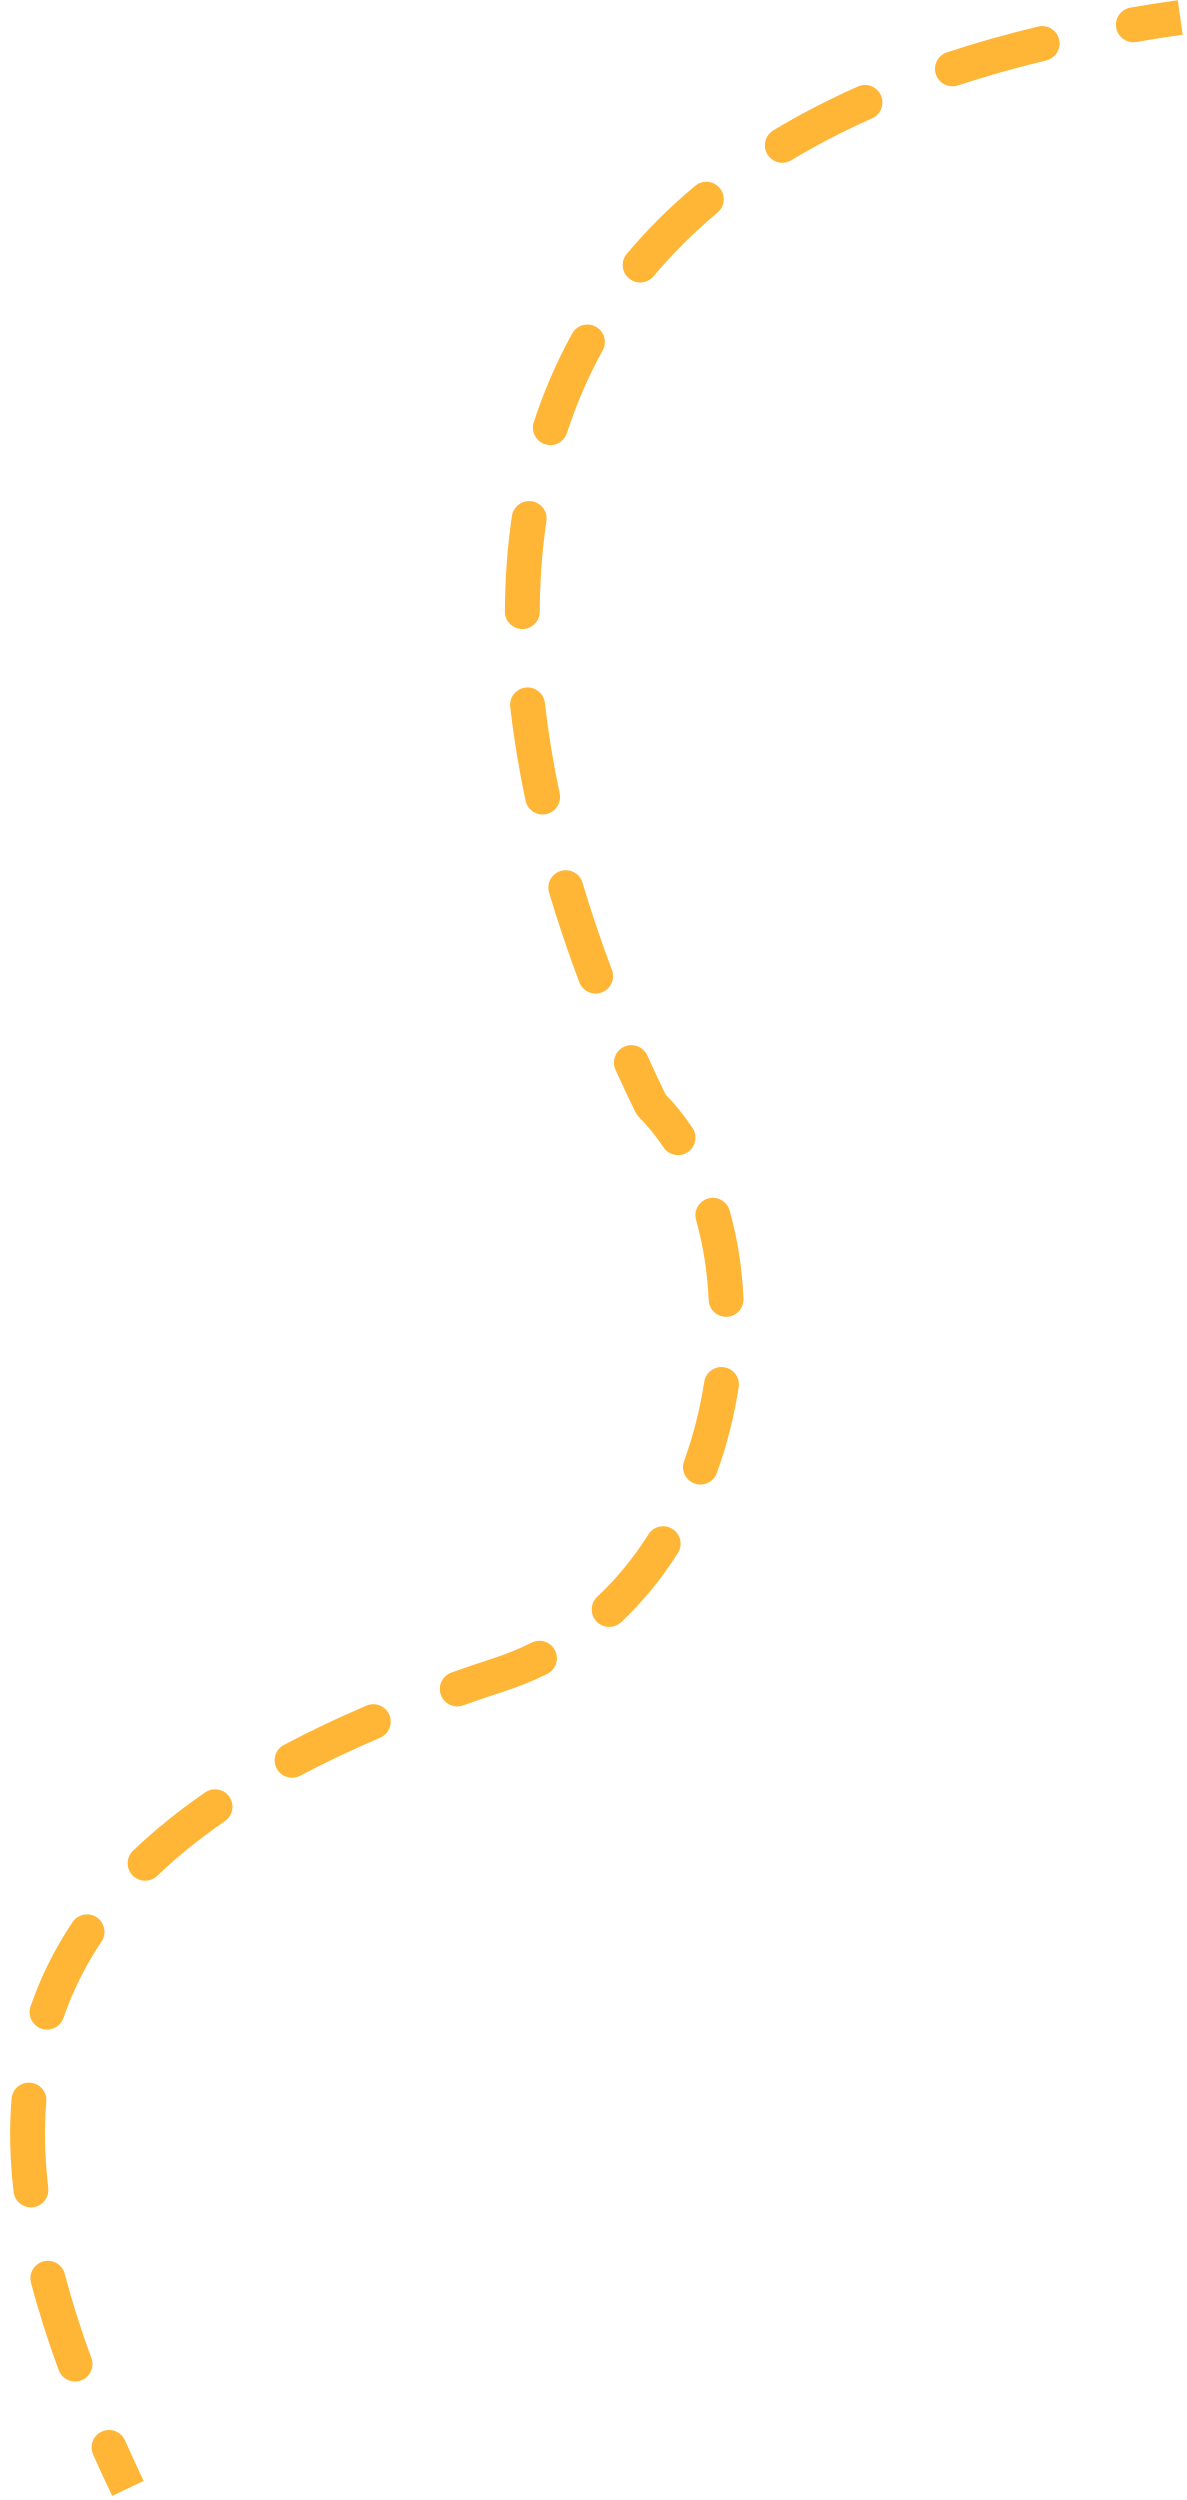
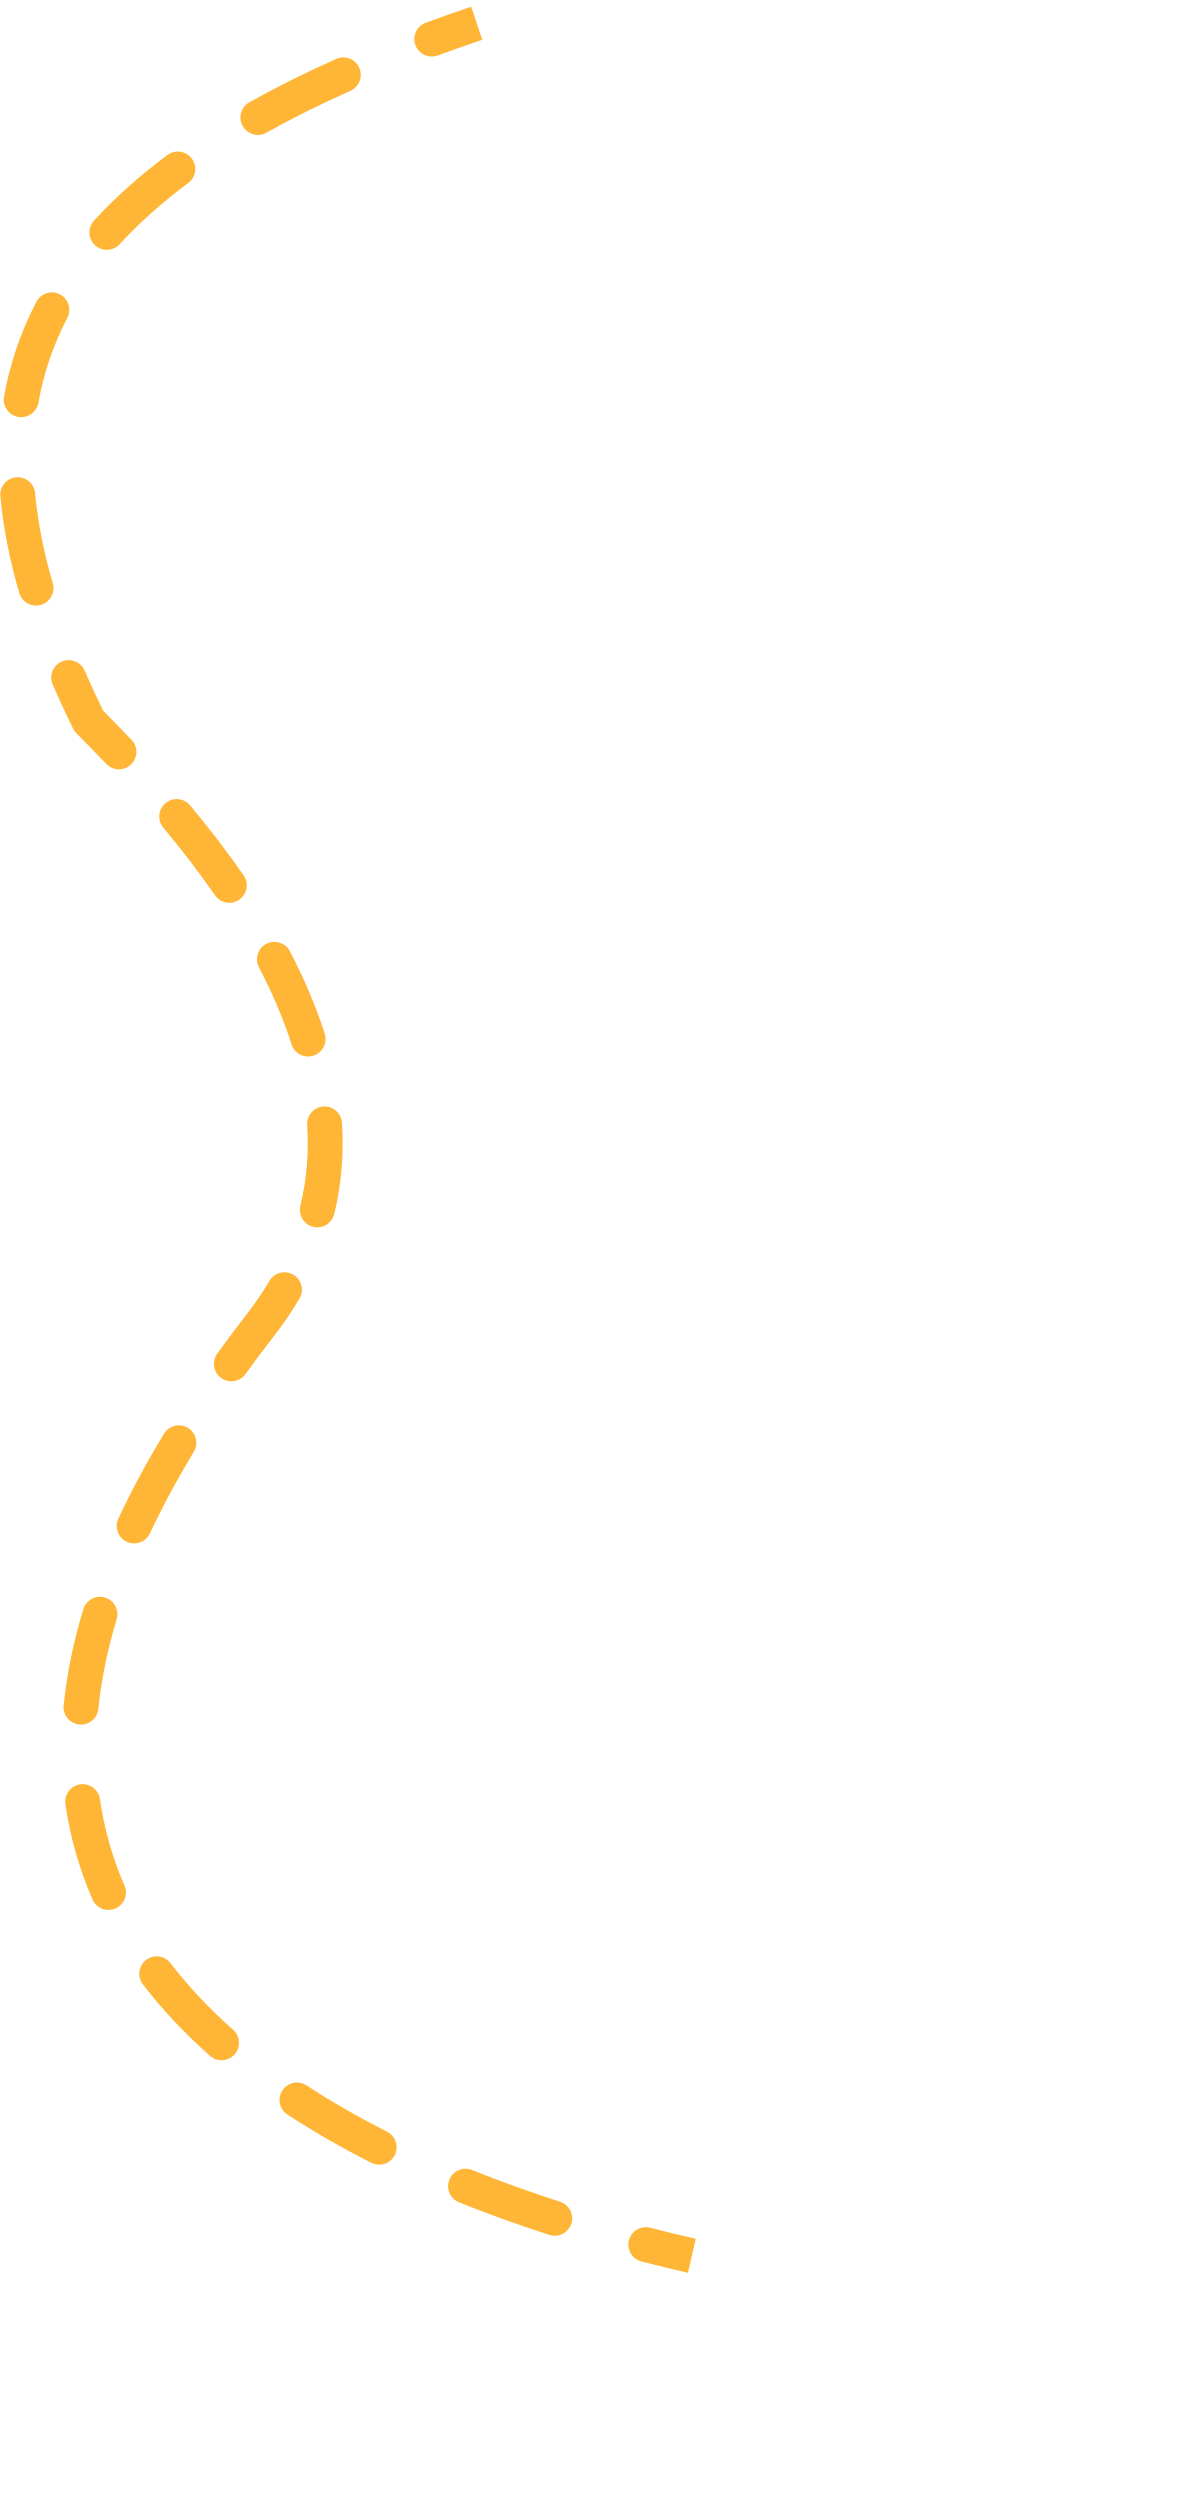
<svg xmlns="http://www.w3.org/2000/svg" class="track1" width="102" height="215" viewBox="0 0 102 215" fill="none">
-   <path id="track1" d="M56 95L54.653 95.66C54.726 95.808 54.822 95.944 54.939 96.061L56 95ZM43 144L42.535 142.574L43 144ZM10.746 209.868C10.409 209.111 9.523 208.771 8.766 209.108C8.009 209.445 7.669 210.331 8.006 211.088L10.746 209.868ZM5.043 203.826C5.329 204.604 6.191 205.003 6.968 204.717C7.746 204.432 8.145 203.57 7.86 202.792L5.043 203.826ZM5.568 195.55C5.359 194.748 4.539 194.268 3.738 194.477C2.936 194.686 2.456 195.505 2.665 196.307L5.568 195.55ZM1.169 188.505C1.264 189.328 2.009 189.917 2.832 189.822C3.655 189.727 4.244 188.982 4.149 188.159L1.169 188.505ZM3.983 180.728C4.05 179.902 3.436 179.178 2.61 179.111C1.784 179.044 1.06 179.658 0.993 180.484L3.983 180.728ZM2.625 172.558C2.356 173.341 2.773 174.194 3.557 174.464C4.34 174.733 5.193 174.316 5.463 173.532L2.625 172.558ZM8.731 166.97C9.192 166.282 9.008 165.35 8.319 164.889C7.631 164.429 6.699 164.613 6.238 165.302L8.731 166.97ZM11.441 159.159C10.843 159.732 10.823 160.681 11.396 161.279C11.969 161.878 12.919 161.898 13.517 161.325L11.441 159.159ZM19.345 156.618C20.027 156.148 20.199 155.214 19.729 154.531C19.258 153.849 18.324 153.678 17.642 154.148L19.345 156.618ZM24.415 150.061C23.684 150.45 23.406 151.358 23.794 152.09C24.183 152.821 25.091 153.099 25.823 152.711L24.415 150.061ZM32.693 149.441C33.454 149.115 33.808 148.234 33.482 147.472C33.156 146.711 32.274 146.357 31.512 146.683L32.693 149.441ZM38.821 143.837C38.041 144.114 37.633 144.972 37.91 145.753C38.187 146.533 39.044 146.942 39.825 146.664L38.821 143.837ZM47.066 143.95C47.807 143.579 48.107 142.678 47.737 141.937C47.366 141.196 46.465 140.896 45.724 141.266L47.066 143.95ZM51.363 137.322C50.758 137.888 50.728 138.837 51.294 139.442C51.861 140.046 52.81 140.077 53.414 139.51L51.363 137.322ZM58.3 133.559C58.743 132.859 58.534 131.932 57.834 131.489C57.133 131.047 56.207 131.256 55.764 131.956L58.3 133.559ZM58.828 125.659C58.546 126.438 58.949 127.298 59.728 127.58C60.507 127.862 61.367 127.459 61.649 126.68L58.828 125.659ZM63.527 119.293C63.653 118.474 63.091 117.709 62.272 117.583C61.453 117.458 60.688 118.02 60.562 118.839L63.527 119.293ZM60.947 111.816C60.984 112.643 61.686 113.284 62.513 113.246C63.341 113.209 63.981 112.507 63.944 111.68L60.947 111.816ZM62.748 104.103C62.522 103.306 61.693 102.842 60.896 103.068C60.099 103.294 59.636 104.123 59.861 104.92L62.748 104.103ZM57.061 98.67C57.519 99.361 58.45 99.549 59.14 99.091C59.83 98.633 60.019 97.702 59.561 97.012L57.061 98.67ZM55.666 90.766C55.326 90.011 54.437 89.675 53.682 90.016C52.927 90.357 52.591 91.245 52.932 92L55.666 90.766ZM49.82 84.475C50.112 85.25 50.977 85.642 51.752 85.351C52.528 85.059 52.92 84.194 52.628 83.419L49.82 84.475ZM50.094 75.909C49.858 75.115 49.023 74.663 48.229 74.899C47.435 75.136 46.983 75.971 47.219 76.765L50.094 75.909ZM45.198 68.859C45.37 69.669 46.166 70.187 46.977 70.015C47.787 69.844 48.305 69.047 48.133 68.237L45.198 68.859ZM46.86 60.451C46.767 59.628 46.025 59.036 45.201 59.129C44.378 59.222 43.786 59.965 43.879 60.788L46.86 60.451ZM43.421 52.594C43.417 53.422 44.086 54.097 44.914 54.1C45.743 54.104 46.417 53.435 46.421 52.607L43.421 52.594ZM46.993 44.812C47.114 43.993 46.548 43.23 45.728 43.109C44.909 42.988 44.146 43.554 44.025 44.374L46.993 44.812ZM45.904 36.312C45.647 37.099 46.077 37.946 46.865 38.203C47.652 38.46 48.499 38.029 48.756 37.242L45.904 36.312ZM51.832 30.135C52.232 29.41 51.968 28.497 51.243 28.097C50.518 27.697 49.605 27.961 49.205 28.686L51.832 30.135ZM53.903 21.833C53.371 22.468 53.455 23.415 54.091 23.946C54.726 24.478 55.672 24.394 56.204 23.759L53.903 21.833ZM61.706 18.285C62.342 17.754 62.427 16.808 61.896 16.172C61.366 15.536 60.42 15.451 59.784 15.982L61.706 18.285ZM66.504 11.213C65.795 11.642 65.567 12.564 65.995 13.273C66.424 13.982 67.346 14.21 68.055 13.781L66.504 11.213ZM74.999 10.178C75.756 9.842 76.096 8.955 75.76 8.198C75.423 7.441 74.536 7.101 73.779 7.437L74.999 10.178ZM81.442 4.498C80.655 4.757 80.227 5.604 80.485 6.391C80.744 7.178 81.592 7.607 82.379 7.348L81.442 4.498ZM89.974 5.2C90.78 5.005 91.275 4.195 91.081 3.39C90.887 2.585 90.077 2.089 89.272 2.283L89.974 5.2ZM97.218 0.653C96.401 0.794 95.853 1.569 95.993 2.386C96.134 3.202 96.909 3.75 97.726 3.61L97.218 0.653ZM12.354 213.355C11.795 212.181 11.258 211.018 10.746 209.868L8.006 211.088C8.529 212.263 9.076 213.449 9.645 214.645L12.354 213.355ZM7.86 202.792C6.949 200.312 6.18 197.898 5.568 195.55L2.665 196.307C3.305 198.762 4.105 201.269 5.043 203.826L7.86 202.792ZM4.149 188.159C3.851 185.589 3.789 183.113 3.983 180.728L0.993 180.484C0.781 183.089 0.851 185.764 1.169 188.505L4.149 188.159ZM5.463 173.532C6.241 171.268 7.319 169.081 8.731 166.97L6.238 165.302C4.684 167.625 3.489 170.044 2.625 172.558L5.463 173.532ZM13.517 161.325C15.203 159.708 17.139 158.139 19.345 156.618L17.642 154.148C15.318 155.751 13.255 157.42 11.441 159.159L13.517 161.325ZM25.823 152.711C27.935 151.588 30.222 150.498 32.693 149.441L31.512 146.683C28.972 147.77 26.609 148.896 24.415 150.061L25.823 152.711ZM39.825 146.664C41.005 146.246 42.218 145.833 43.465 145.426L42.535 142.574C41.264 142.988 40.026 143.409 38.821 143.837L39.825 146.664ZM43.465 145.426C44.722 145.016 45.922 144.521 47.066 143.95L45.724 141.266C44.712 141.772 43.65 142.21 42.535 142.574L43.465 145.426ZM53.414 139.51C55.299 137.744 56.926 135.732 58.3 133.559L55.764 131.956C54.515 133.932 53.047 135.743 51.363 137.322L53.414 139.51ZM61.649 126.68C62.519 124.28 63.144 121.792 63.527 119.293L60.562 118.839C60.208 121.15 59.629 123.448 58.828 125.659L61.649 126.68ZM63.944 111.68C63.825 109.062 63.428 106.504 62.748 104.103L59.861 104.92C60.474 107.081 60.837 109.408 60.947 111.816L63.944 111.68ZM59.561 97.012C58.824 95.901 57.991 94.87 57.061 93.939L54.939 96.061C55.719 96.84 56.426 97.714 57.061 98.67L59.561 97.012ZM57.347 94.34C56.797 93.218 56.234 92.024 55.666 90.766L52.932 92C53.513 93.288 54.09 94.51 54.653 95.66L57.347 94.34ZM52.628 83.419C51.731 81.033 50.872 78.518 50.094 75.909L47.219 76.765C48.019 79.448 48.901 82.03 49.82 84.475L52.628 83.419ZM48.133 68.237C47.592 65.682 47.157 63.078 46.86 60.451L43.879 60.788C44.187 63.52 44.639 66.219 45.198 68.859L48.133 68.237ZM46.421 52.607C46.433 49.992 46.613 47.386 46.993 44.812L44.025 44.374C43.623 47.101 43.433 49.85 43.421 52.594L46.421 52.607ZM48.756 37.242C49.549 34.81 50.564 32.434 51.832 30.135L49.205 28.686C47.842 31.158 46.752 33.709 45.904 36.312L48.756 37.242ZM56.204 23.759C57.799 21.852 59.625 20.021 61.706 18.285L59.784 15.982C57.569 17.83 55.616 19.787 53.903 21.833L56.204 23.759ZM68.055 13.781C70.174 12.502 72.484 11.297 74.999 10.178L73.779 7.437C71.157 8.604 68.736 9.866 66.504 11.213L68.055 13.781ZM82.379 7.348C84.761 6.564 87.291 5.846 89.974 5.2L89.272 2.283C86.514 2.948 83.906 3.688 81.442 4.498L82.379 7.348ZM97.726 3.61C99.023 3.387 100.352 3.178 101.711 2.985L101.289 0.015C99.901 0.212 98.544 0.425 97.218 0.653L97.726 3.61Z" fill="#FFB636" />
+   <path id="track1" d="M7.629 62L6.281 62.66C6.354 62.808 6.451 62.944 6.568 63.061L7.629 62ZM22.362 114L21.176 113.081L22.362 114ZM36.614 1.954C35.837 2.24 35.438 3.102 35.724 3.88C36.01 4.657 36.872 5.056 37.65 4.77L36.614 1.954ZM30.134 7.809C30.891 7.471 31.23 6.585 30.893 5.828C30.556 5.071 29.669 4.731 28.912 5.069L30.134 7.809ZM21.445 8.794C20.723 9.199 20.466 10.113 20.871 10.836C21.276 11.559 22.19 11.816 22.913 11.411L21.445 8.794ZM16.191 15.736C16.855 15.241 16.992 14.301 16.497 13.637C16.002 12.973 15.062 12.836 14.398 13.331L16.191 15.736ZM8.082 18.972C7.522 19.583 7.563 20.532 8.174 21.091C8.784 21.651 9.733 21.61 10.293 21L8.082 18.972ZM5.79 27.34C6.173 26.605 5.888 25.7 5.153 25.317C4.419 24.934 3.513 25.219 3.13 25.953L5.79 27.34ZM0.347 34.113C0.202 34.928 0.746 35.707 1.561 35.852C2.377 35.998 3.156 35.454 3.301 34.639L0.347 34.113ZM3.02 42.407C2.944 41.582 2.214 40.975 1.389 41.05C0.564 41.126 -0.043 41.856 0.032 42.681L3.02 42.407ZM1.656 50.998C1.887 51.793 2.719 52.251 3.515 52.021C4.31 51.79 4.768 50.958 4.538 50.162L1.656 50.998ZM7.282 57.676C6.952 56.916 6.069 56.567 5.309 56.897C4.549 57.226 4.2 58.11 4.529 58.87L7.282 57.676ZM9.141 65.697C9.712 66.297 10.662 66.321 11.262 65.75C11.862 65.179 11.886 64.229 11.315 63.629L9.141 65.697ZM16.348 69.259C15.817 68.623 14.871 68.537 14.235 69.067C13.599 69.598 13.513 70.544 14.043 71.18L16.348 69.259ZM18.488 76.995C18.96 77.676 19.895 77.845 20.576 77.374C21.257 76.902 21.426 75.968 20.955 75.287L18.488 76.995ZM24.928 81.806C24.544 81.072 23.637 80.788 22.904 81.173C22.169 81.557 21.886 82.463 22.27 83.197L24.928 81.806ZM25.069 89.812C25.319 90.602 26.163 91.038 26.952 90.788C27.742 90.537 28.179 89.694 27.928 88.904L25.069 89.812ZM29.412 96.56C29.359 95.733 28.646 95.106 27.82 95.159C26.993 95.212 26.365 95.924 26.418 96.751L29.412 96.56ZM25.831 103.696C25.635 104.501 26.129 105.312 26.934 105.508C27.739 105.704 28.55 105.21 28.746 104.405L25.831 103.696ZM25.756 111.679C26.178 110.967 25.942 110.047 25.229 109.625C24.516 109.203 23.596 109.439 23.174 110.152L25.756 111.679ZM18.68 116.413C18.195 117.085 18.346 118.022 19.017 118.508C19.689 118.993 20.627 118.842 21.112 118.17L18.68 116.413ZM16.668 124.855C17.097 124.146 16.87 123.224 16.161 122.795C15.452 122.366 14.53 122.593 14.101 123.301L16.668 124.855ZM10.179 130.596C9.828 131.346 10.152 132.239 10.902 132.59C11.652 132.941 12.545 132.617 12.896 131.867L10.179 130.596ZM10.034 139.261C10.274 138.468 9.825 137.631 9.032 137.391C8.24 137.151 7.402 137.599 7.162 138.392L10.034 139.261ZM5.473 146.665C5.389 147.489 5.99 148.224 6.815 148.308C7.639 148.391 8.374 147.79 8.457 146.966L5.473 146.665ZM8.593 154.723C8.475 153.903 7.715 153.335 6.895 153.453C6.075 153.571 5.506 154.332 5.624 155.151L8.593 154.723ZM7.954 163.353C8.285 164.112 9.168 164.46 9.928 164.13C10.688 163.799 11.036 162.916 10.705 162.156L7.954 163.353ZM14.668 168.834C14.165 168.176 13.223 168.051 12.565 168.554C11.908 169.058 11.782 169.999 12.286 170.657L14.668 168.834ZM18.059 176.806C18.679 177.355 19.627 177.297 20.176 176.677C20.725 176.057 20.668 175.109 20.047 174.559L18.059 176.806ZM26.361 179.343C25.667 178.89 24.738 179.084 24.284 179.777C23.831 180.471 24.025 181.4 24.718 181.854L26.361 179.343ZM31.933 186C32.672 186.374 33.574 186.078 33.949 185.339C34.323 184.6 34.027 183.697 33.288 183.323L31.933 186ZM40.596 186.62C39.828 186.311 38.954 186.684 38.645 187.452C38.336 188.221 38.709 189.095 39.478 189.403L40.596 186.62ZM47.247 192.203C48.035 192.457 48.88 192.024 49.135 191.235C49.389 190.447 48.955 189.602 48.167 189.348L47.247 192.203ZM55.914 191.585C55.112 191.378 54.294 191.861 54.087 192.663C53.881 193.466 54.364 194.284 55.166 194.49L55.914 191.585ZM40.521 0.579C39.18 1.031 37.879 1.489 36.614 1.954L37.65 4.77C38.887 4.314 40.164 3.865 41.479 3.421L40.521 0.579ZM28.912 5.069C26.214 6.272 23.729 7.514 21.445 8.794L22.913 11.411C25.108 10.18 27.511 8.978 30.134 7.809L28.912 5.069ZM14.398 13.331C11.968 15.142 9.869 17.023 8.082 18.972L10.293 21C11.939 19.204 13.894 17.448 16.191 15.736L14.398 13.331ZM3.13 25.953C1.756 28.59 0.846 31.313 0.347 34.113L3.301 34.639C3.747 32.134 4.559 29.702 5.79 27.34L3.13 25.953ZM0.032 42.681C0.282 45.411 0.841 48.186 1.656 50.998L4.538 50.162C3.767 47.504 3.25 44.918 3.02 42.407L0.032 42.681ZM4.529 58.87C5.074 60.126 5.659 61.389 6.281 62.66L8.976 61.34C8.372 60.108 7.806 58.886 7.282 57.676L4.529 58.87ZM6.568 63.061C7.402 63.895 8.265 64.775 9.141 65.697L11.315 63.629C10.418 62.687 9.538 61.789 8.689 60.939L6.568 63.061ZM14.043 71.18C15.582 73.025 17.087 74.971 18.488 76.995L20.955 75.287C19.494 73.177 17.933 71.161 16.348 69.259L14.043 71.18ZM22.27 83.197C23.403 85.361 24.357 87.573 25.069 89.812L27.928 88.904C27.155 86.472 26.128 84.098 24.928 81.806L22.27 83.197ZM26.418 96.751C26.566 99.064 26.393 101.384 25.831 103.696L28.746 104.405C29.385 101.777 29.577 99.152 29.412 96.56L26.418 96.751ZM23.174 110.152C22.596 111.129 21.932 112.106 21.176 113.081L23.547 114.919C24.377 113.849 25.111 112.769 25.756 111.679L23.174 110.152ZM21.176 113.081C20.305 114.204 19.473 115.315 18.68 116.413L21.112 118.17C21.884 117.1 22.696 116.017 23.547 114.919L21.176 113.081ZM14.101 123.301C12.588 125.801 11.285 128.232 10.179 130.596L12.896 131.867C13.953 129.607 15.206 127.271 16.668 124.855L14.101 123.301ZM7.162 138.392C6.296 141.256 5.74 144.013 5.473 146.665L8.457 146.966C8.704 144.521 9.219 141.954 10.034 139.261L7.162 138.392ZM5.624 155.151C6.041 158.047 6.835 160.78 7.954 163.353L10.705 162.156C9.69 159.823 8.972 157.349 8.593 154.723L5.624 155.151ZM12.286 170.657C13.97 172.857 15.911 174.904 18.059 176.806L20.047 174.559C18.027 172.771 16.222 170.864 14.668 168.834L12.286 170.657ZM24.718 181.854C26.997 183.344 29.414 184.724 31.933 186L33.288 183.323C30.857 182.092 28.537 180.767 26.361 179.343L24.718 181.854ZM39.478 189.403C42.012 190.422 44.611 191.354 47.247 192.203L48.167 189.348C45.593 188.518 43.06 187.61 40.596 186.62L39.478 189.403ZM55.166 194.49C56.498 194.833 57.832 195.157 59.166 195.462L59.835 192.538C58.527 192.238 57.219 191.921 55.914 191.585L55.166 194.49Z" fill="#FFB636" />
</svg>
